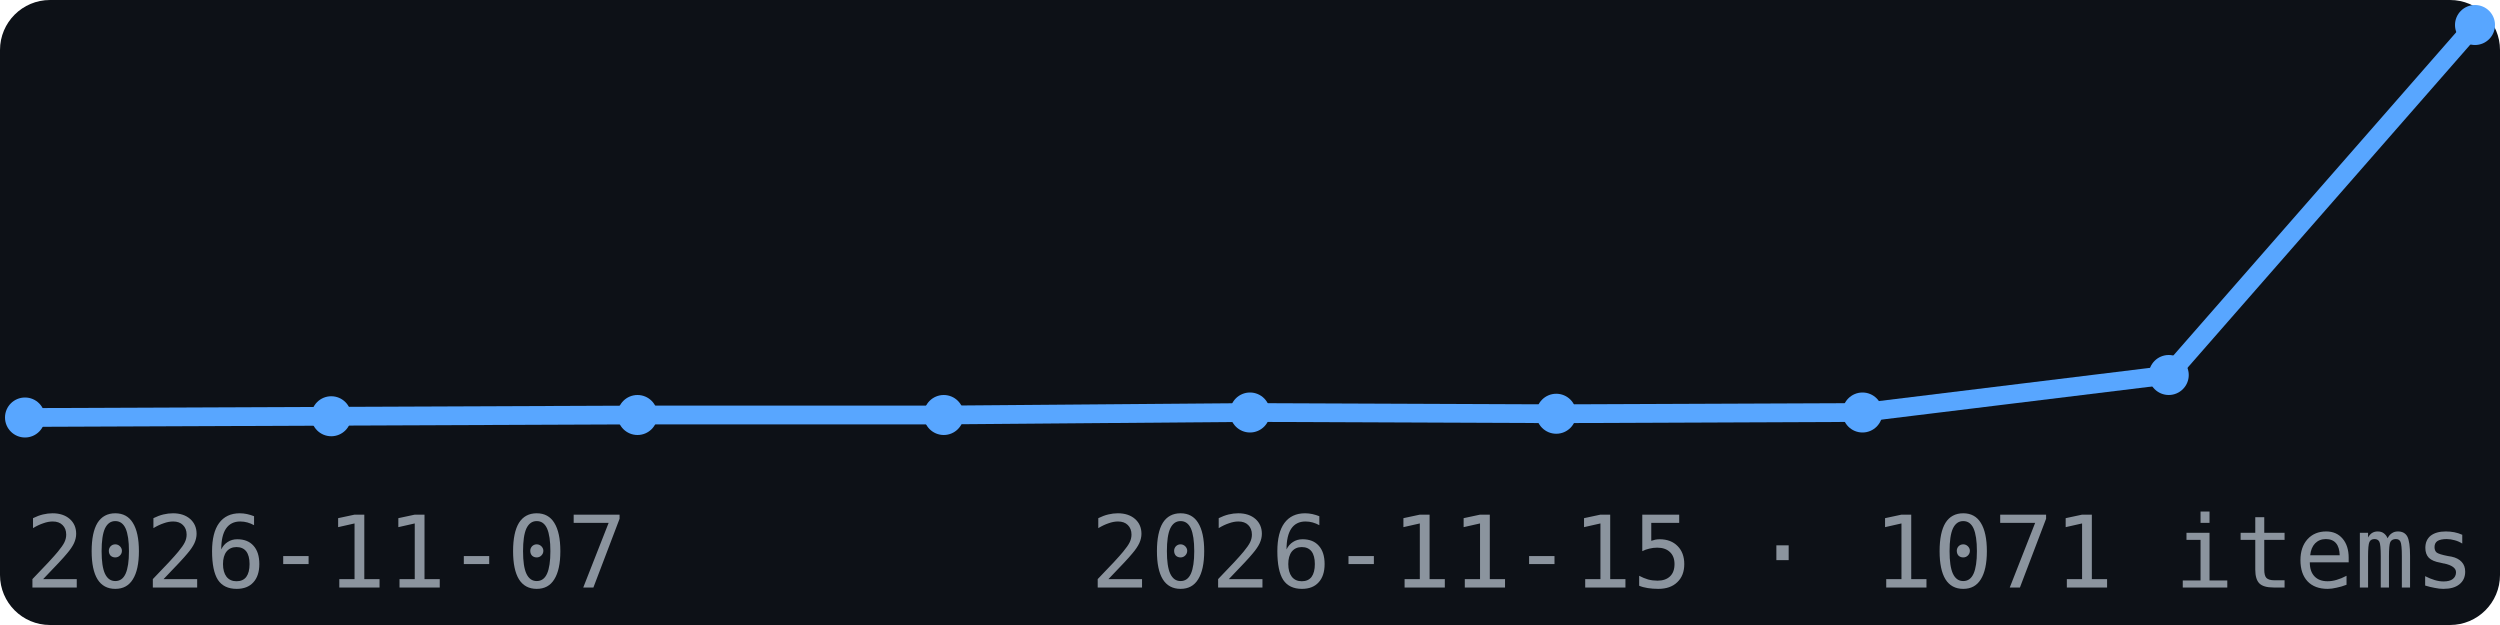
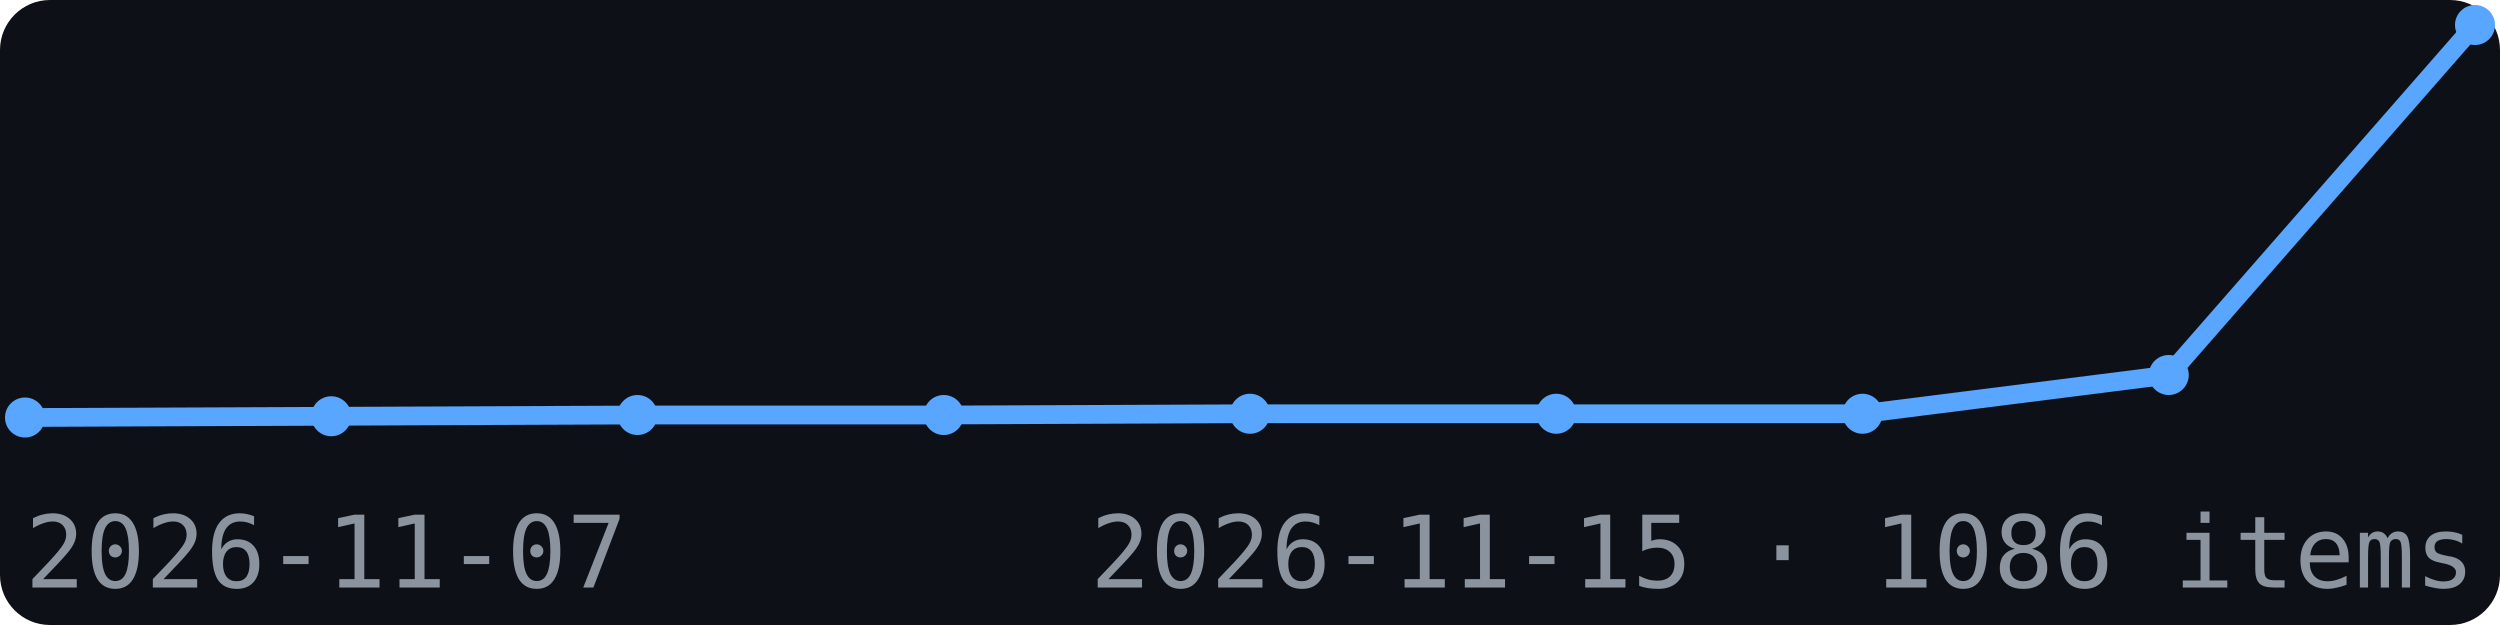
<svg xmlns="http://www.w3.org/2000/svg" width="200" height="50" viewBox="0 0 200 50" font-family="monospace">
  <rect width="200" height="50" fill="#0d1117" rx="4" />
-   <polyline points="2.0,33.4 26.5,33.3 51.0,33.2 75.5,33.2 100.0,33.0 124.5,33.1 149.0,33.0 173.5,30.0 198.0,2.0" fill="none" stroke="#58a6ff" stroke-width="1.5" />
+   <polyline points="2.0,33.4 26.5,33.3 51.0,33.2 75.5,33.2 100.0,33.1 124.5,33.1 149.0,33.1 173.5,30.0 198.0,2.0" fill="none" stroke="#58a6ff" stroke-width="1.5" />
  <circle cx="2.0" cy="33.4" r="1.6" fill="#58a6ff" />
  <circle cx="26.5" cy="33.3" r="1.6" fill="#58a6ff" />
  <circle cx="51.0" cy="33.2" r="1.6" fill="#58a6ff" />
  <circle cx="75.5" cy="33.2" r="1.6" fill="#58a6ff" />
-   <circle cx="100.0" cy="33.0" r="1.6" fill="#58a6ff" />
+   <circle cx="100.0" cy="33.1" r="1.6" fill="#58a6ff" />
  <circle cx="124.5" cy="33.1" r="1.6" fill="#58a6ff" />
-   <circle cx="149.0" cy="33.0" r="1.6" fill="#58a6ff" />
+   <circle cx="149.0" cy="33.1" r="1.6" fill="#58a6ff" />
  <circle cx="173.5" cy="30.0" r="1.6" fill="#58a6ff" />
  <circle cx="198.0" cy="2.0" r="1.6" fill="#58a6ff" />
  <text x="2" y="47" font-size="8" fill="#8b949e">2026-11-07</text>
-   <text x="198" y="47" font-size="8" fill="#8b949e" text-anchor="end">2026-11-15 · 1071 items</text>
+   <text x="198" y="47" font-size="8" fill="#8b949e" text-anchor="end">2026-11-15 · 1086 items</text>
</svg>
